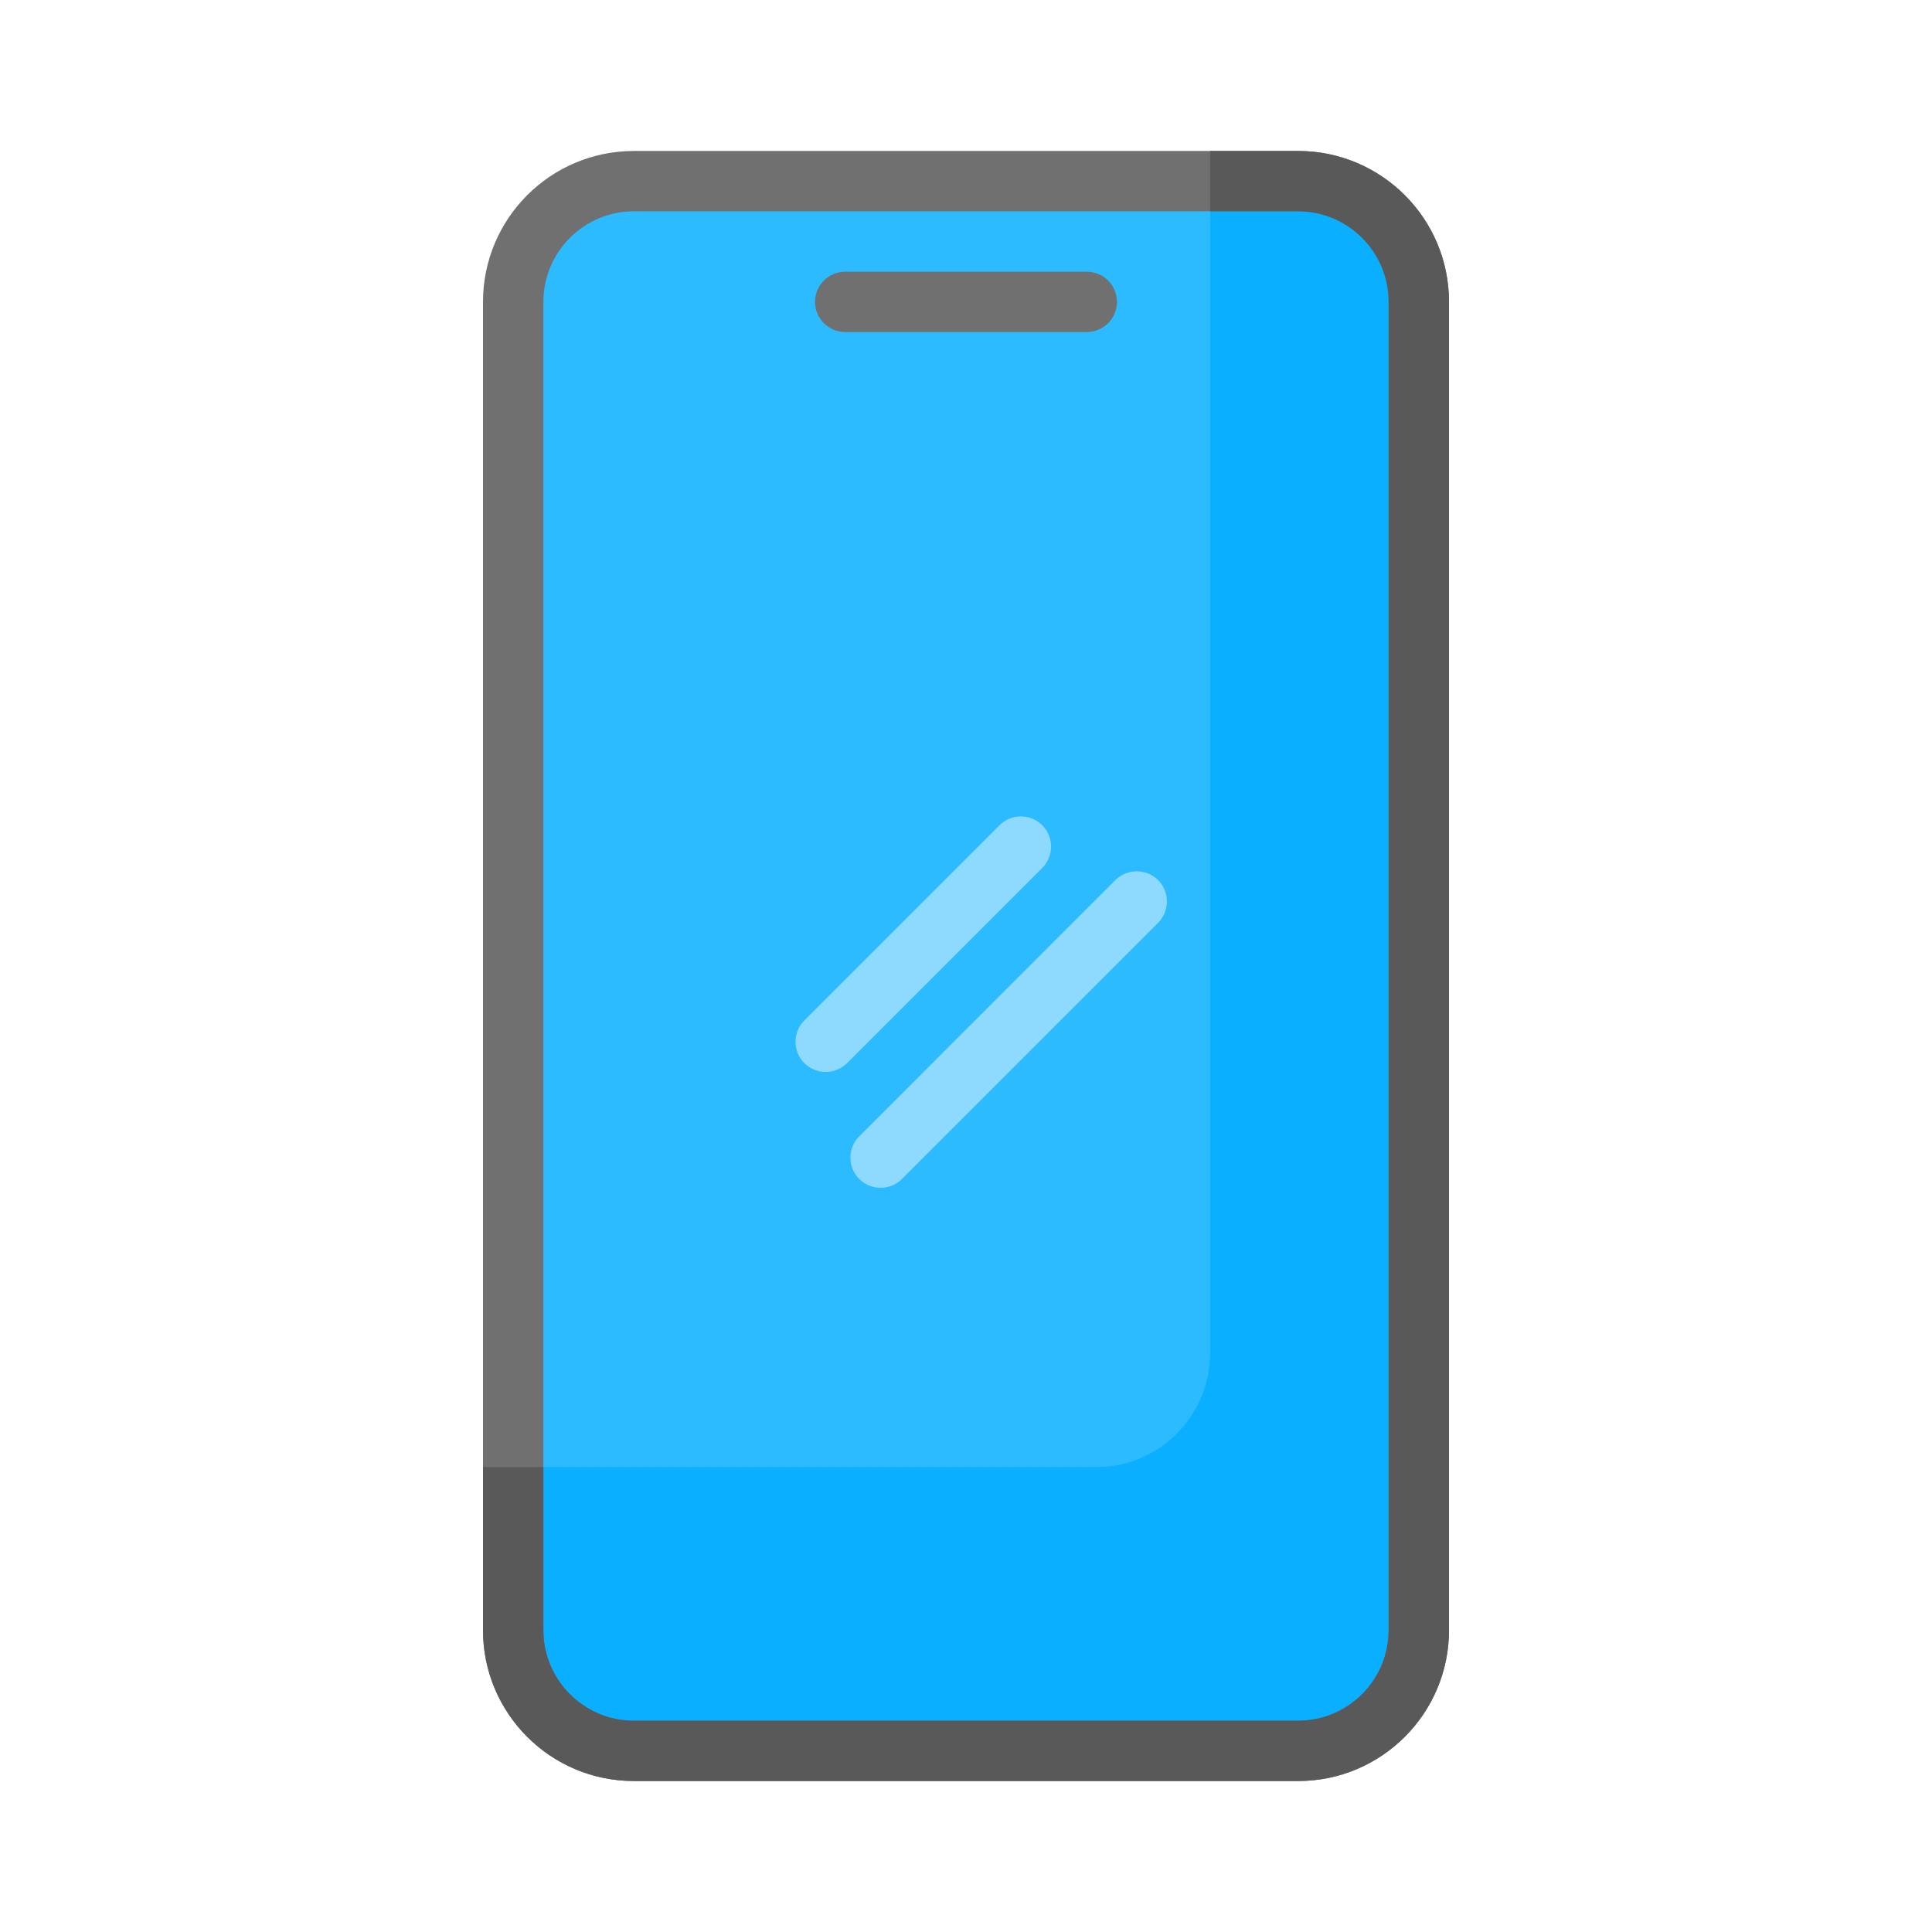
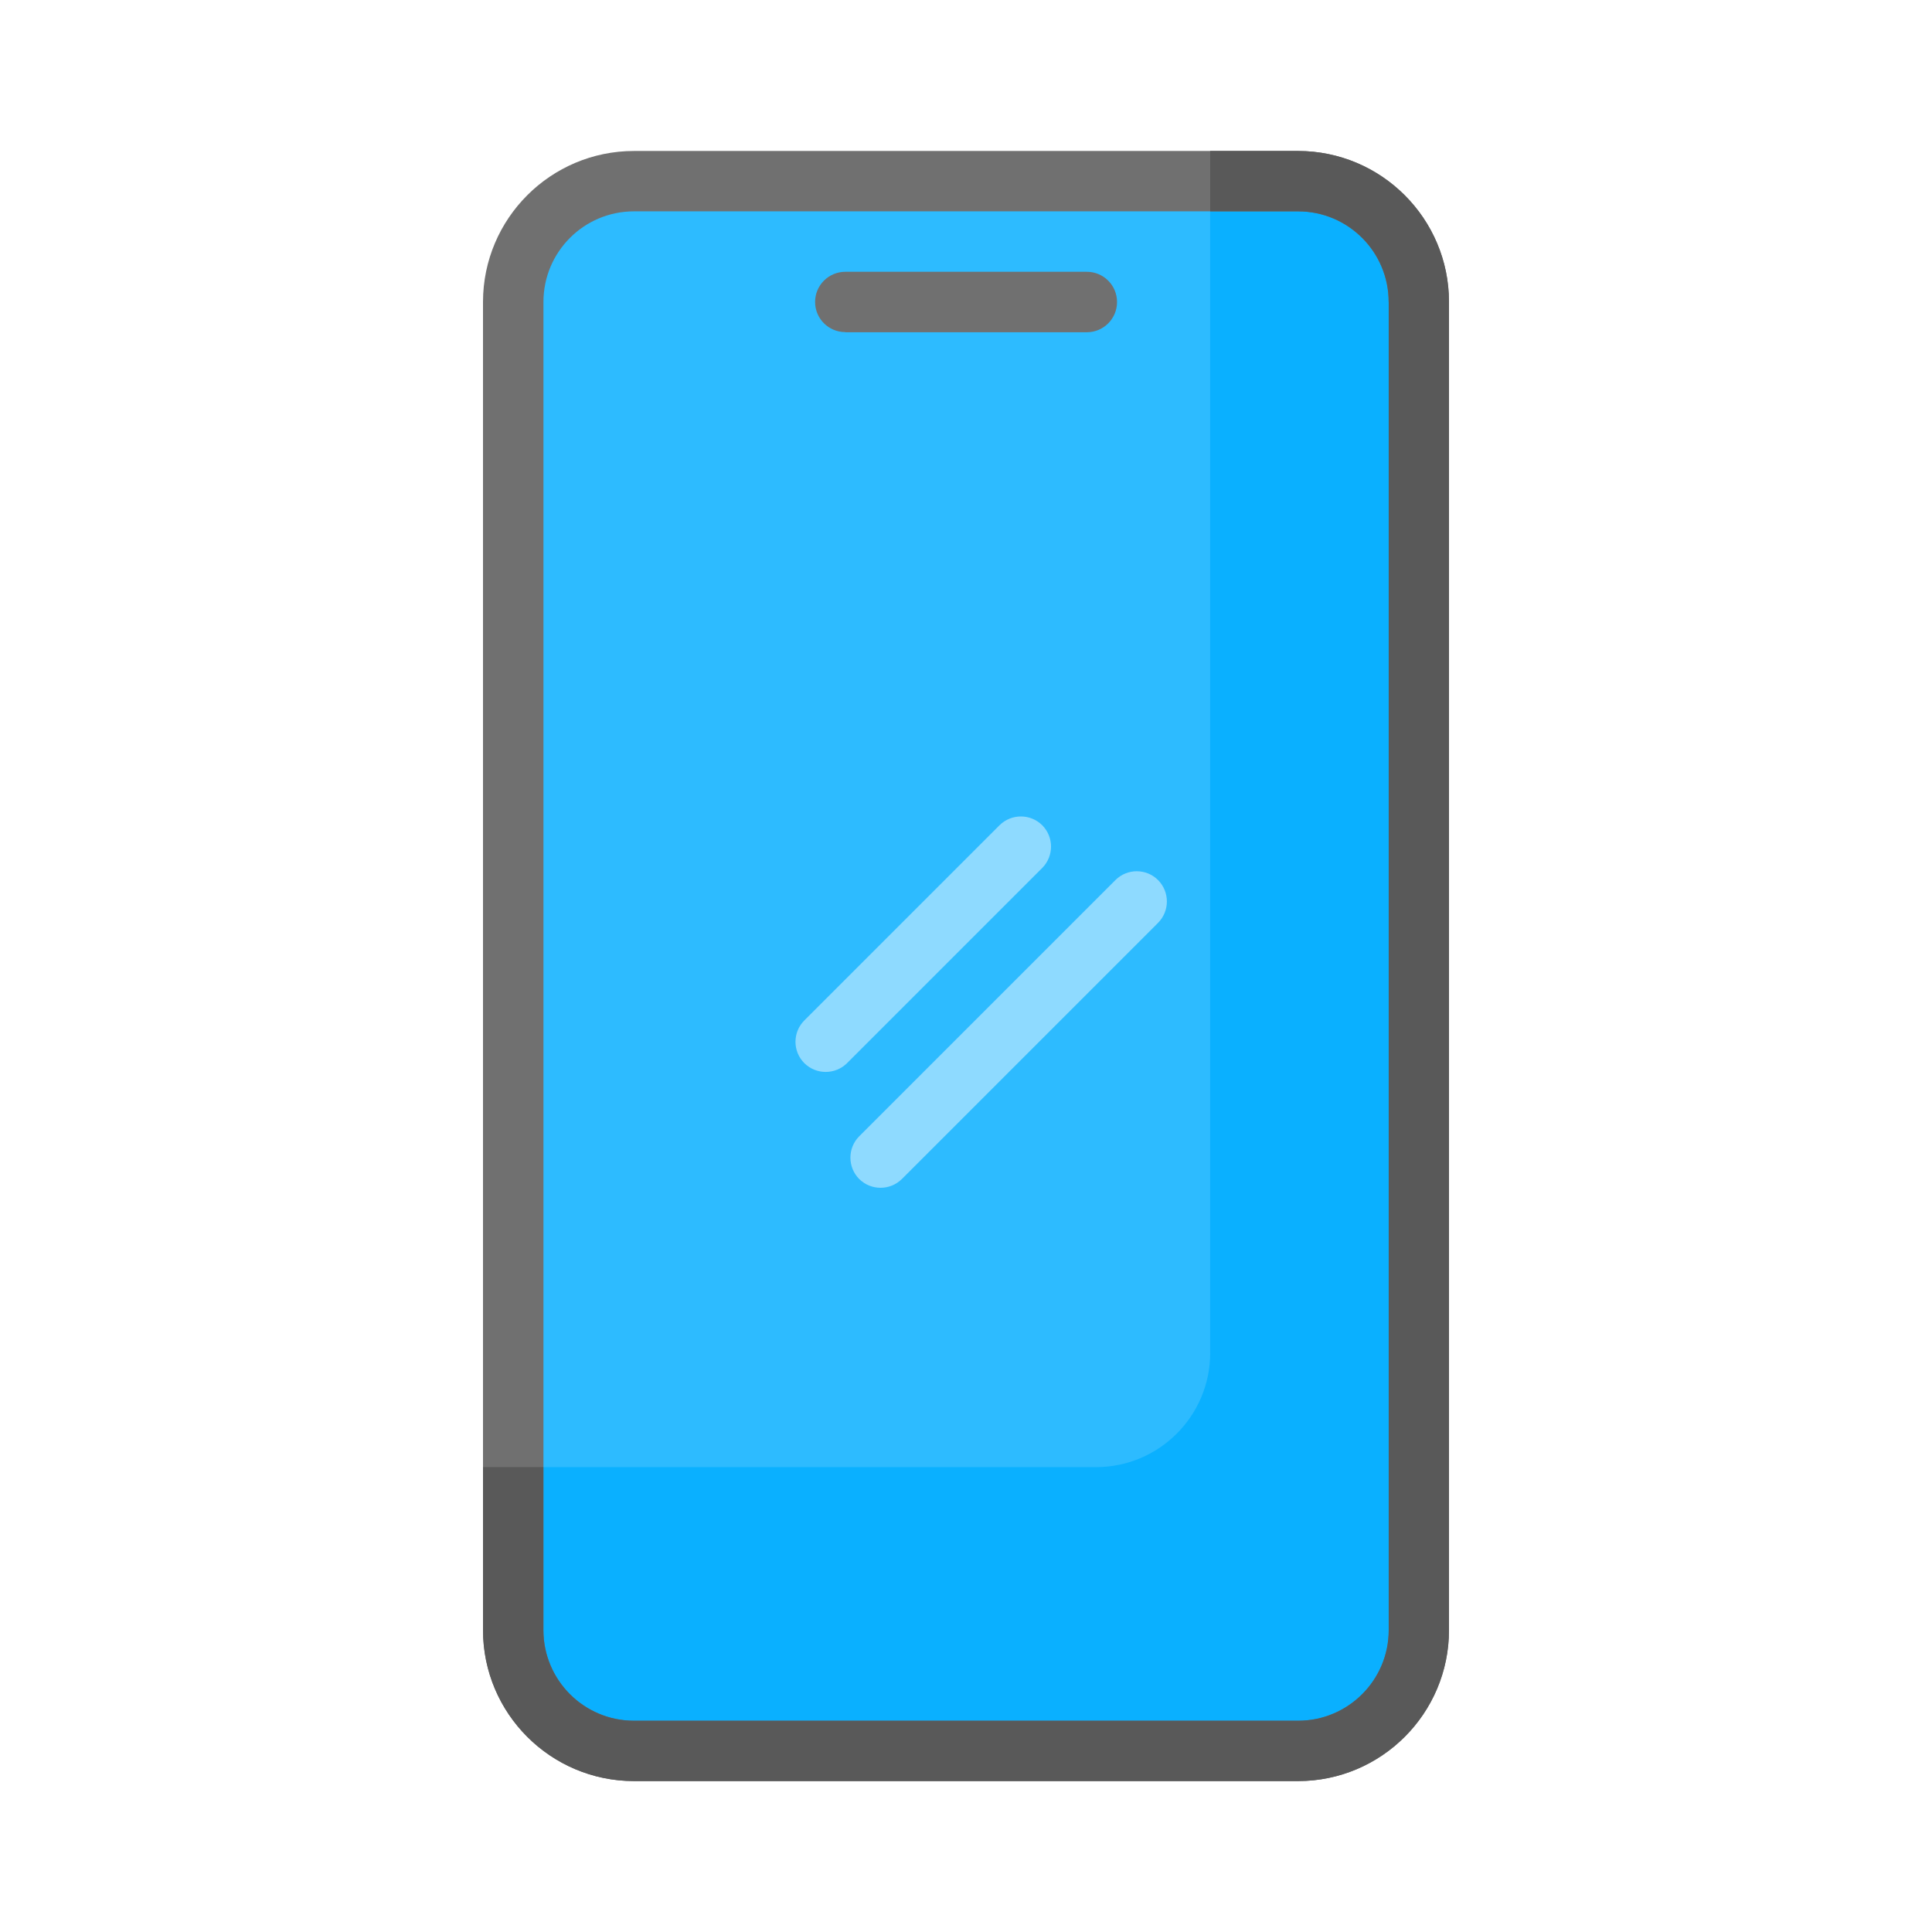
- <svg xmlns="http://www.w3.org/2000/svg" width="28" height="28" viewBox="0 0 28 28" fill="none">
-   <path fill-rule="evenodd" clip-rule="evenodd" d="M20.562 4.375C20.562 3.408 19.779 2.625 18.812 2.625C16.3 2.625 11.7 2.625 9.188 2.625C8.221 2.625 7.438 3.408 7.438 4.375V23.625C7.438 24.592 8.221 25.375 9.188 25.375H18.812C19.779 25.375 20.562 24.592 20.562 23.625C20.562 19.387 20.562 8.613 20.562 4.375Z" fill="#2DBBFF" />
-   <path fill-rule="evenodd" clip-rule="evenodd" d="M13.071 17.087C12.901 17.257 12.623 17.257 12.453 17.087C12.282 16.916 12.282 16.639 12.453 16.468L16.165 12.755C16.336 12.585 16.613 12.585 16.784 12.755C16.954 12.926 16.954 13.203 16.784 13.374L13.071 17.087ZM12.276 15.408C12.105 15.578 11.828 15.578 11.657 15.408C11.487 15.237 11.487 14.96 11.657 14.789L14.486 11.96C14.657 11.789 14.933 11.789 15.105 11.96C15.275 12.131 15.275 12.408 15.105 12.579L12.276 15.408Z" fill="#8EDAFF" />
-   <path fill-rule="evenodd" clip-rule="evenodd" d="M12.25 4.812C12.008 4.812 11.812 4.617 11.812 4.375C11.812 4.133 12.008 3.938 12.25 3.938H15.75C15.992 3.938 16.188 4.133 16.188 4.375C16.188 4.617 15.992 4.812 15.75 4.812H12.25Z" fill="#707070" />
-   <path fill-rule="evenodd" clip-rule="evenodd" d="M7.438 21.263H15.882C16.797 21.263 17.538 20.522 17.538 19.608V2.625H18.812C19.779 2.625 20.562 3.408 20.562 4.375V23.625C20.562 24.592 19.779 25.375 18.812 25.375H9.188C8.221 25.375 7.438 24.592 7.438 23.625V21.263Z" fill="#0AB0FF" />
-   <path fill-rule="evenodd" clip-rule="evenodd" d="M21 4.375V23.625C21 24.833 20.021 25.812 18.812 25.812H9.188C7.979 25.812 7 24.833 7 23.625V4.375C7 3.167 7.979 2.188 9.188 2.188H18.812C20.021 2.188 21 3.167 21 4.375ZM20.125 4.375C20.125 3.651 19.537 3.062 18.812 3.062H9.188C8.463 3.062 7.875 3.651 7.875 4.375V23.625C7.875 24.349 8.463 24.938 9.188 24.938H18.812C19.537 24.938 20.125 24.349 20.125 23.625V4.375Z" fill="#707070" />
-   <path fill-rule="evenodd" clip-rule="evenodd" d="M17.538 2.188H18.812C20.021 2.188 21 3.167 21 4.375V23.625C21 24.833 20.021 25.812 18.812 25.812H9.188C7.979 25.812 7 24.833 7 23.625V21.263H7.875V23.625C7.875 24.349 8.463 24.938 9.188 24.938H18.812C19.537 24.938 20.125 24.349 20.125 23.625V4.375C20.125 3.651 19.537 3.062 18.812 3.062H17.538V2.188Z" fill="#595959" />
+ <svg xmlns="http://www.w3.org/2000/svg" width="28" height="28" fill="none" fill-rule="evenodd">
+   <path d="M20.563 4.375a1.75 1.75 0 0 0-1.75-1.75H9.188a1.75 1.75 0 0 0-1.75 1.75v19.25a1.75 1.75 0 0 0 1.75 1.75h9.625a1.75 1.75 0 0 0 1.75-1.75V4.375z" fill="#2dbbff" />
+   <path d="M13.071 17.087a.44.44 0 0 1-.619 0 .44.44 0 0 1 0-.619l3.713-3.713c.171-.171.448-.171.619 0a.44.44 0 0 1 0 .619l-3.713 3.713zm-.795-1.679a.44.44 0 0 1-.619 0c-.171-.171-.171-.448 0-.619l2.829-2.829a.44.44 0 0 1 .619 0 .44.44 0 0 1 0 .619l-2.829 2.829z" fill="#8edaff" />
+   <path d="M12.25 4.813c-.242 0-.437-.196-.437-.437s.196-.437.438-.437h3.5c.242 0 .438.196.438.438s-.196.438-.437.438h-3.5z" fill="#707070" />
+   <path d="M7.438 21.263h8.445c.914 0 1.656-.741 1.656-1.655V2.625h1.275a1.75 1.75 0 0 1 1.75 1.75v19.25a1.75 1.75 0 0 1-1.75 1.75H9.188a1.75 1.75 0 0 1-1.75-1.75v-2.362z" fill="#0ab0ff" />
+   <path d="M21 4.375v19.25a2.19 2.19 0 0 1-2.187 2.188H9.188A2.19 2.19 0 0 1 7 23.625V4.375a2.19 2.19 0 0 1 2.188-2.187h9.625A2.19 2.19 0 0 1 21 4.375zm-.875 0c0-.724-.588-1.312-1.312-1.312H9.188c-.725 0-1.312.588-1.312 1.313v19.25c0 .724.588 1.313 1.313 1.313h9.625c.724 0 1.313-.588 1.313-1.312V4.375z" fill="#707070" />
+   <path d="M17.538 2.188h1.275A2.19 2.19 0 0 1 21 4.375v19.25a2.19 2.19 0 0 1-2.187 2.188H9.188A2.19 2.19 0 0 1 7 23.625v-2.362h.875v2.362c0 .724.588 1.313 1.313 1.313h9.625c.724 0 1.313-.588 1.313-1.312V4.375c0-.724-.588-1.312-1.312-1.312h-1.275v-.875z" fill="#595959" />
</svg>
